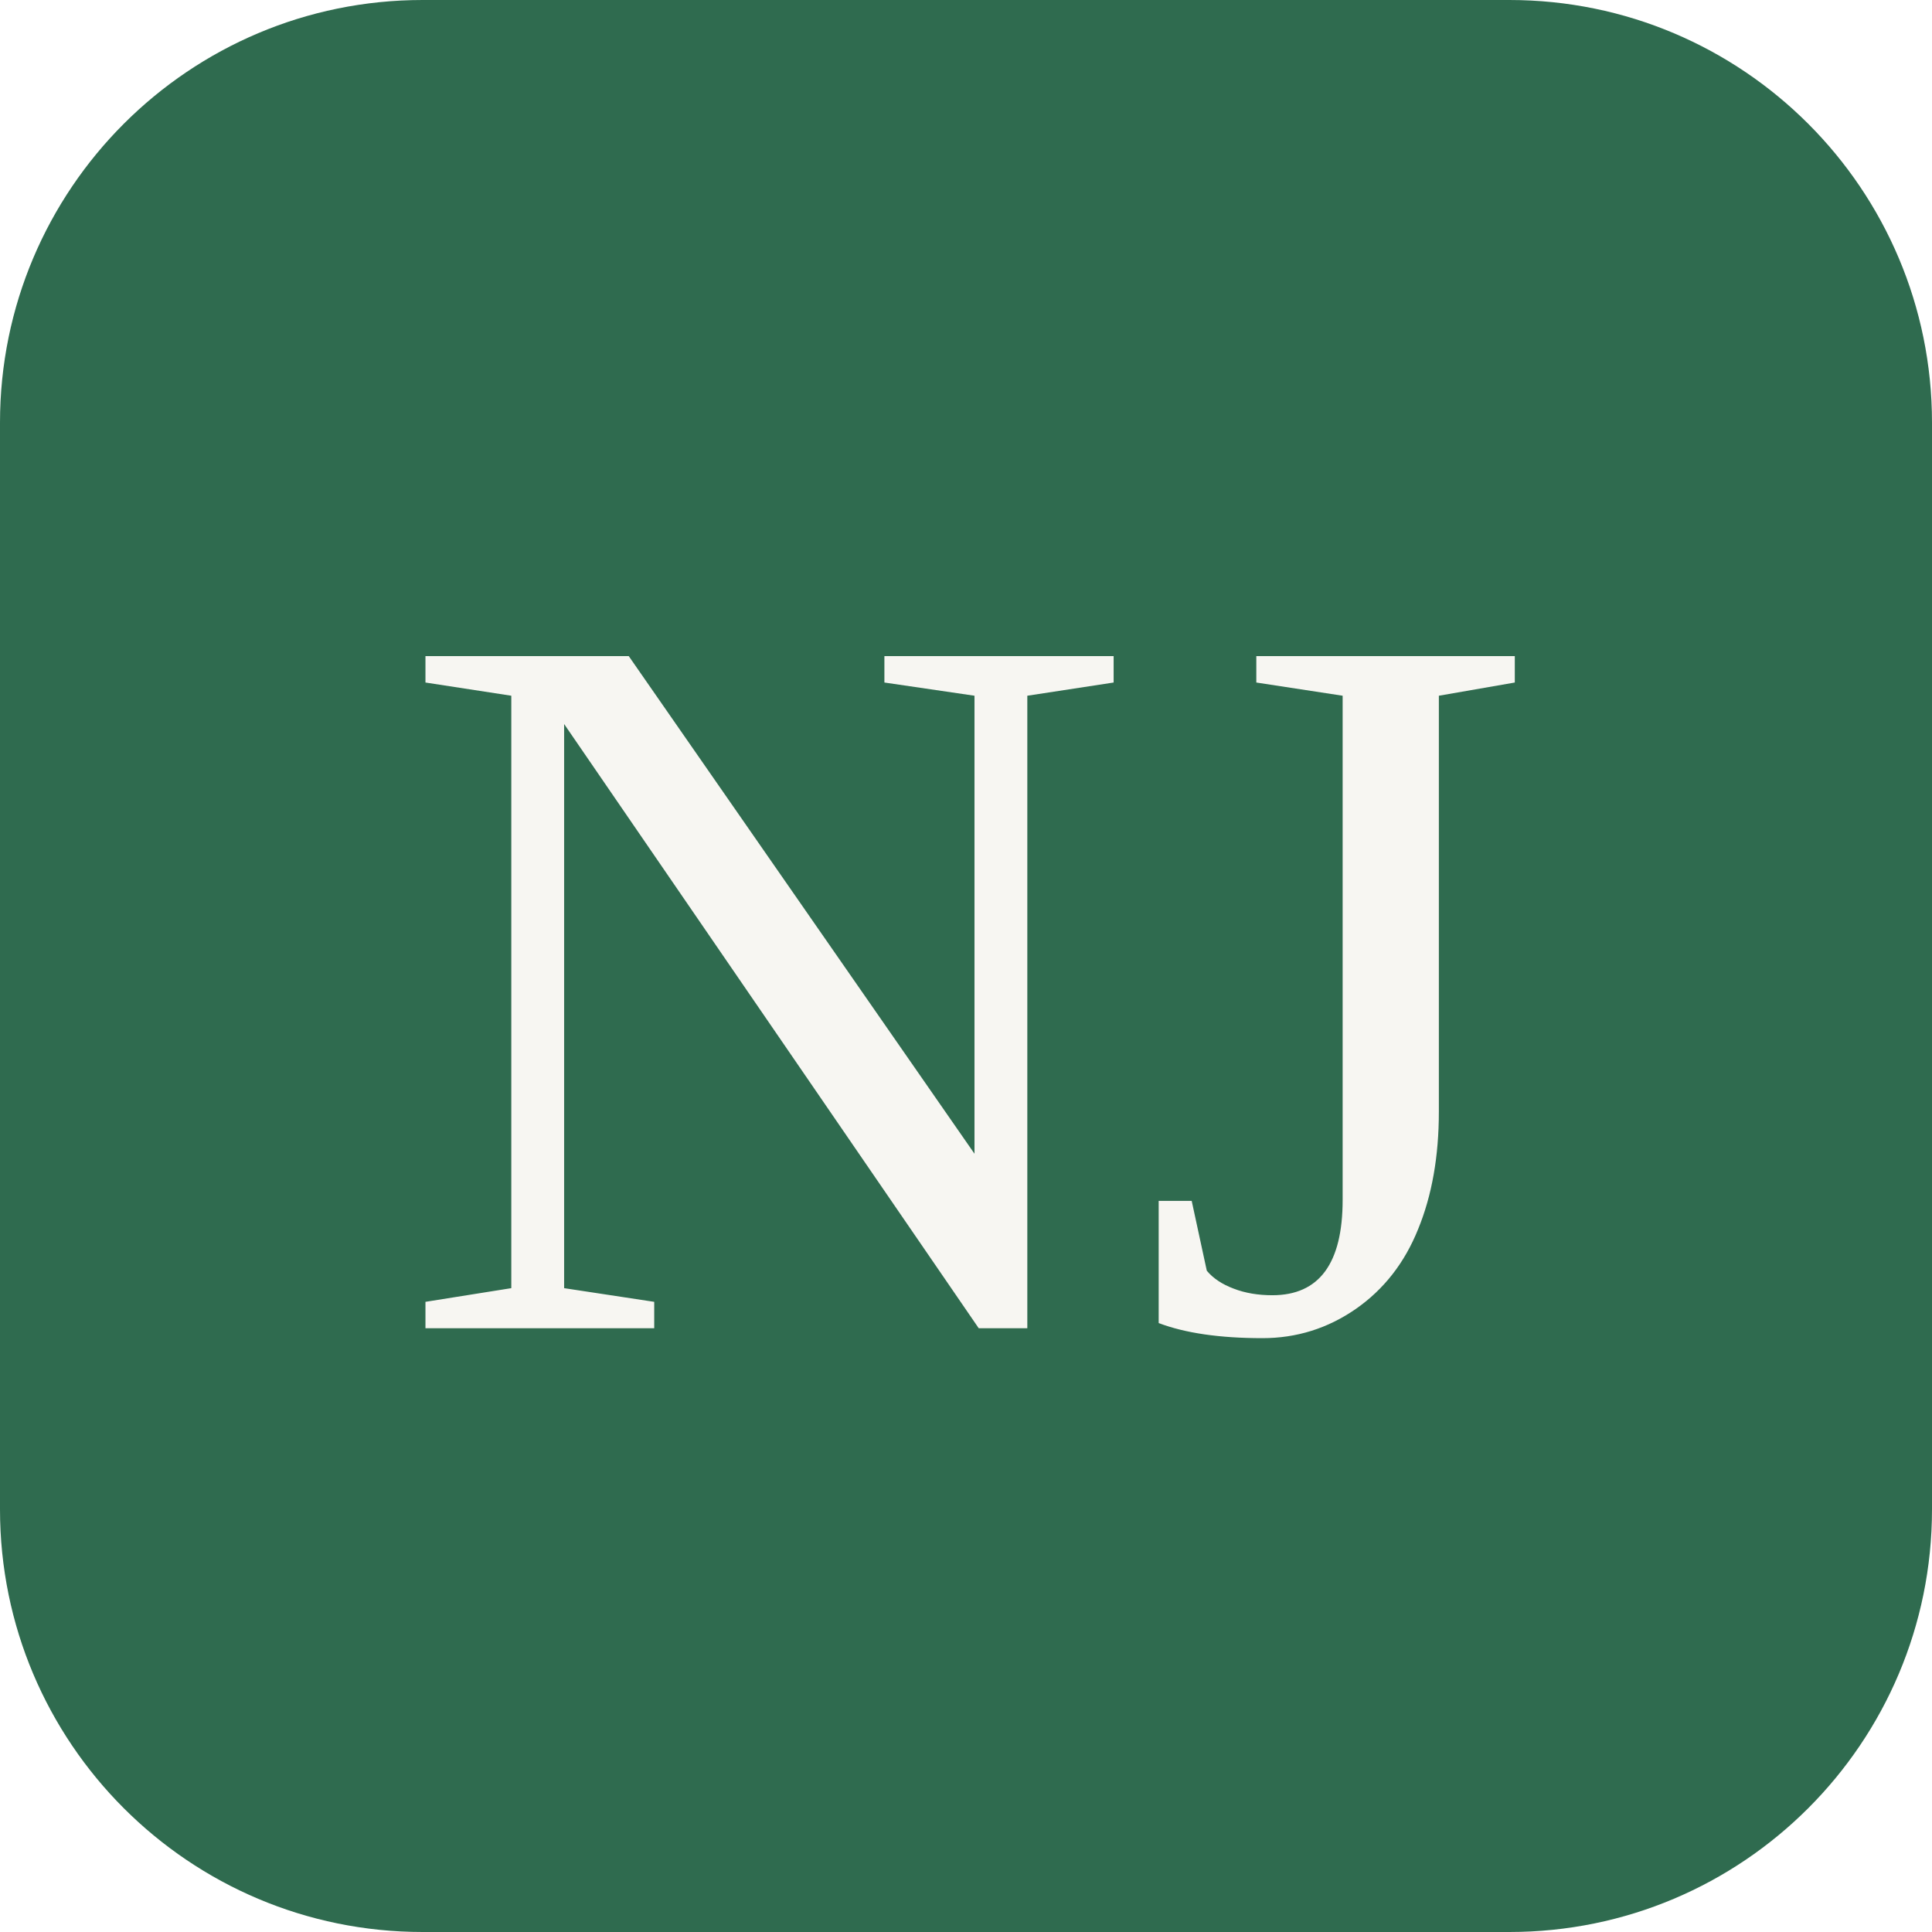
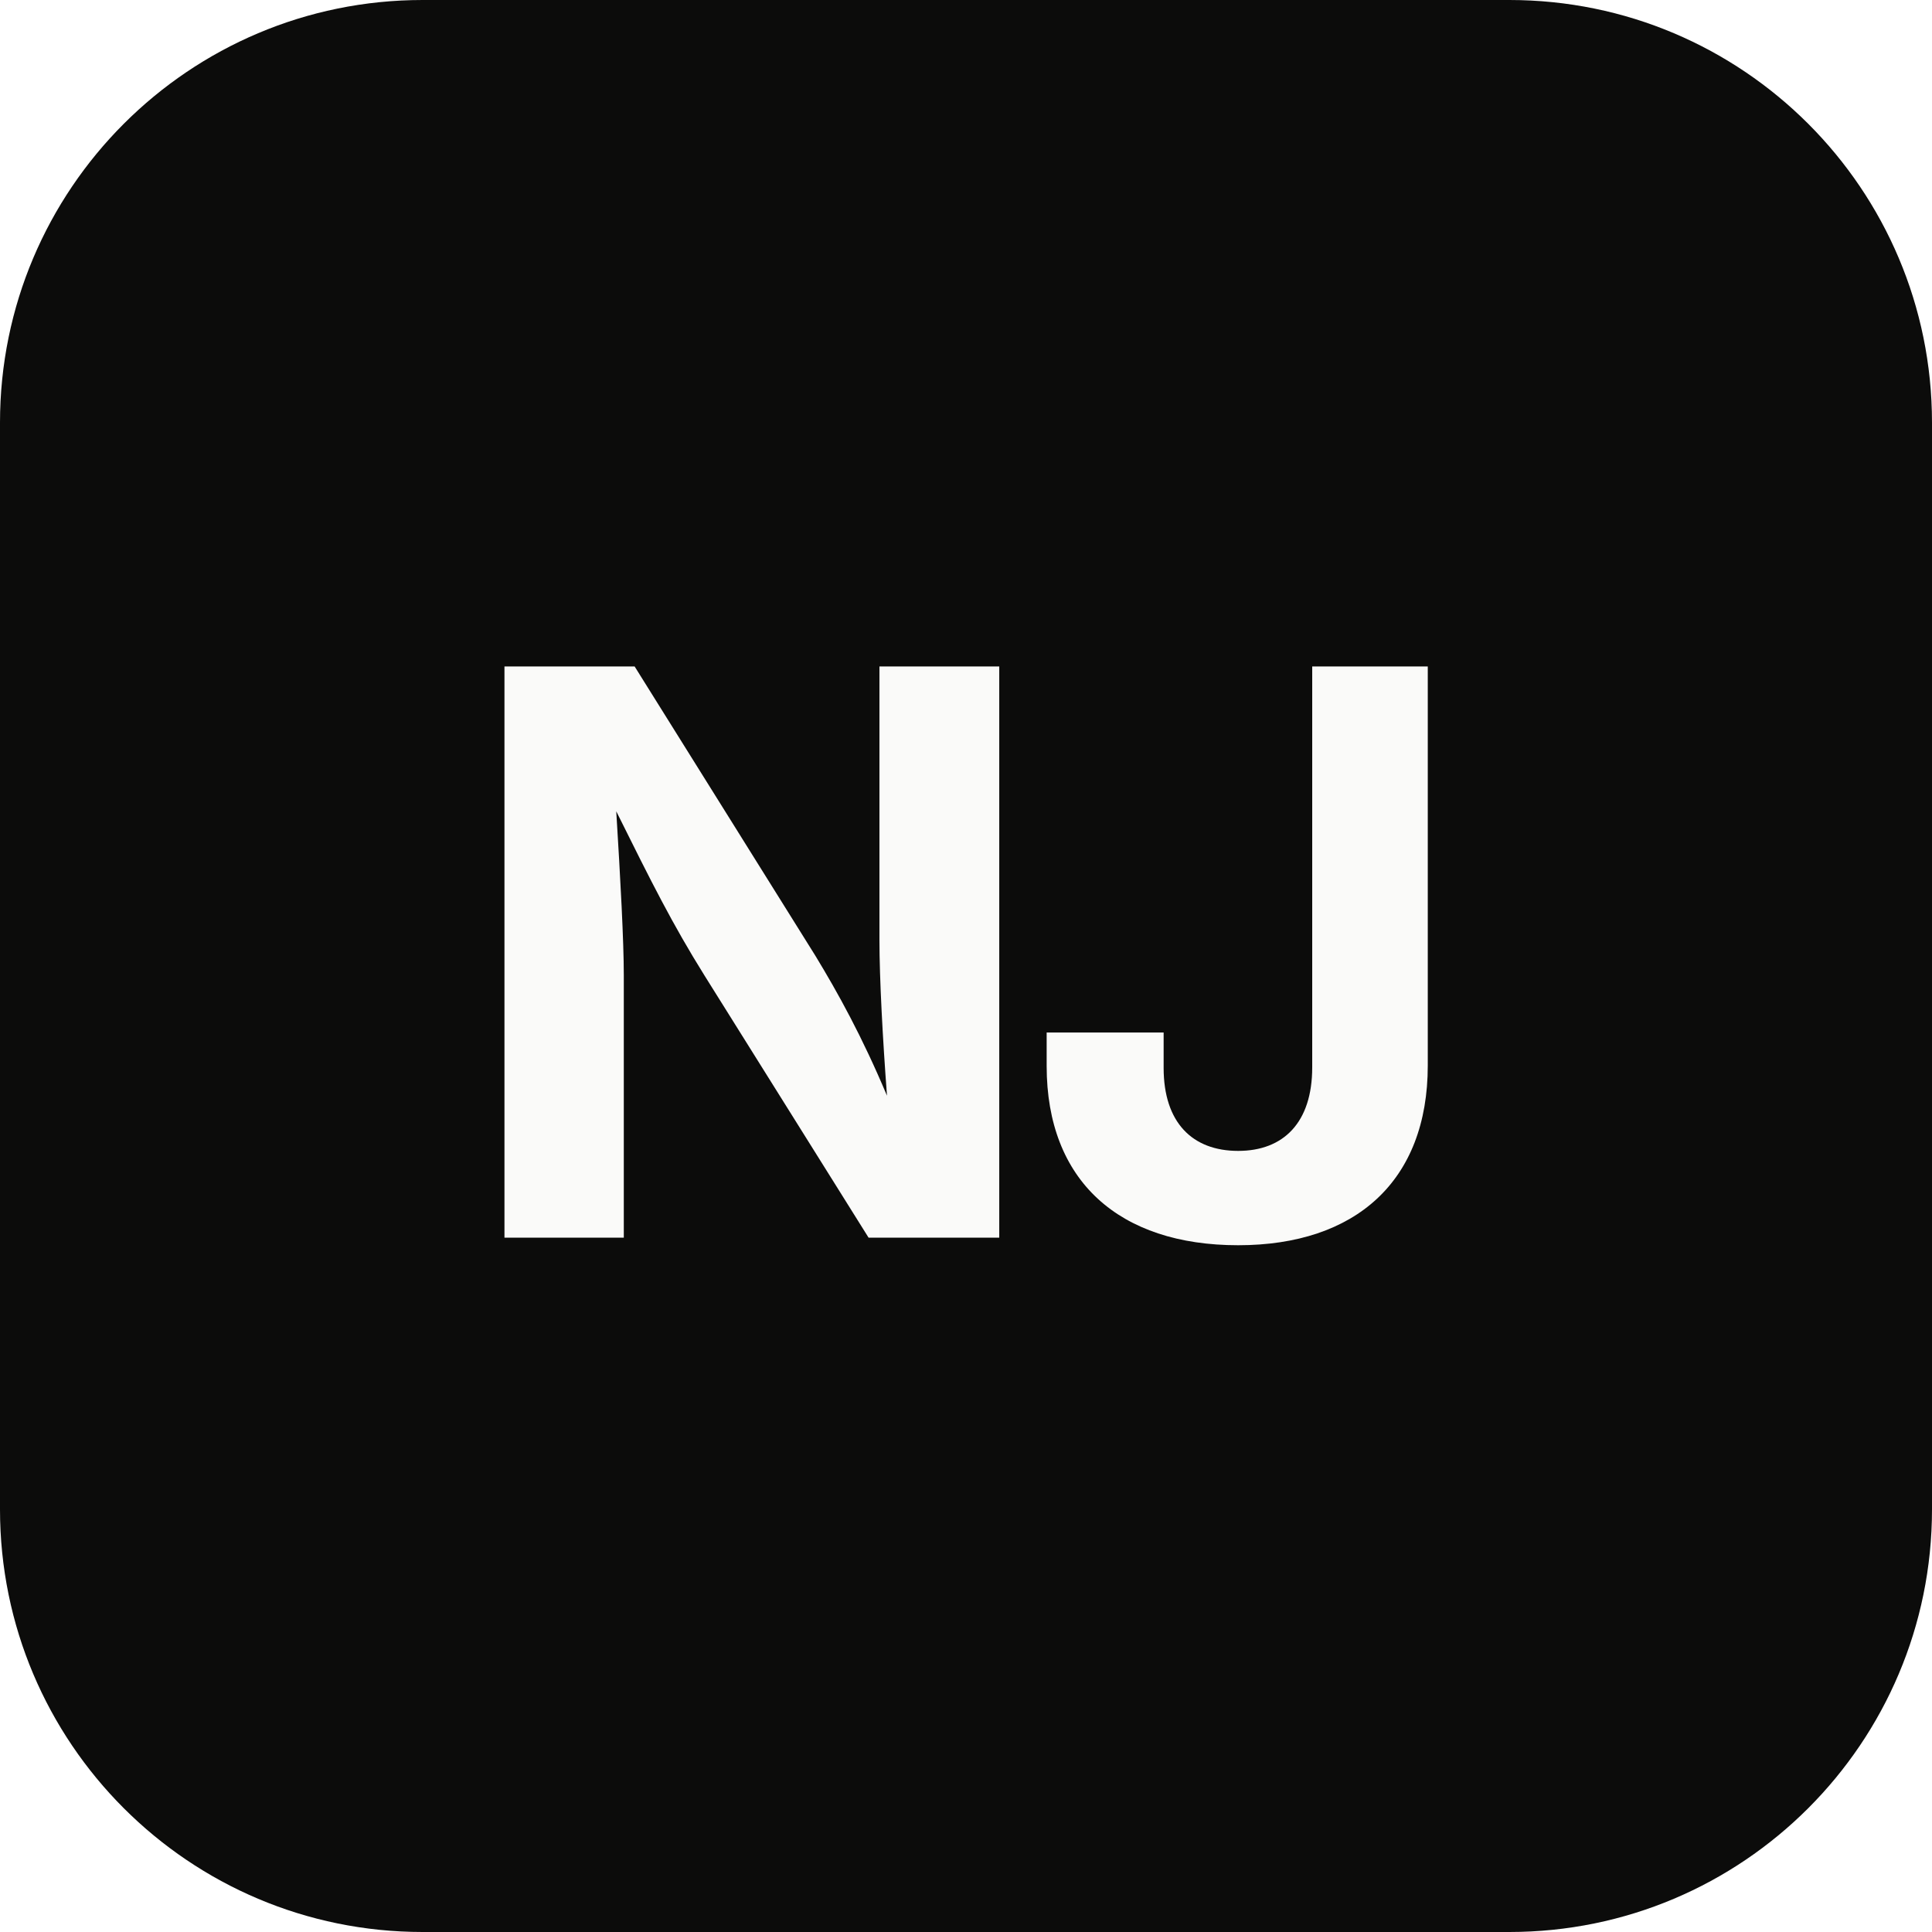
<svg xmlns="http://www.w3.org/2000/svg" viewBox="0 0 64 64">
-   <rect width="64" height="64" rx="14" fill="#2f6b4f" />
-   <text x="32" y="44" text-anchor="middle" font-family="Georgia, 'Times New Roman', serif" font-size="34" fill="#f7f6f2">NJ</text>
+   <rect width="64" height="64" rx="14" fill="#0c0c0b" />
+   <text x="32" y="41" text-anchor="middle" font-family="'Inter Tight', Inter, 'Helvetica Neue', Arial, sans-serif" font-weight="700" font-size="26" letter-spacing="-1" fill="#fafaf9">NJ</text>
</svg>
